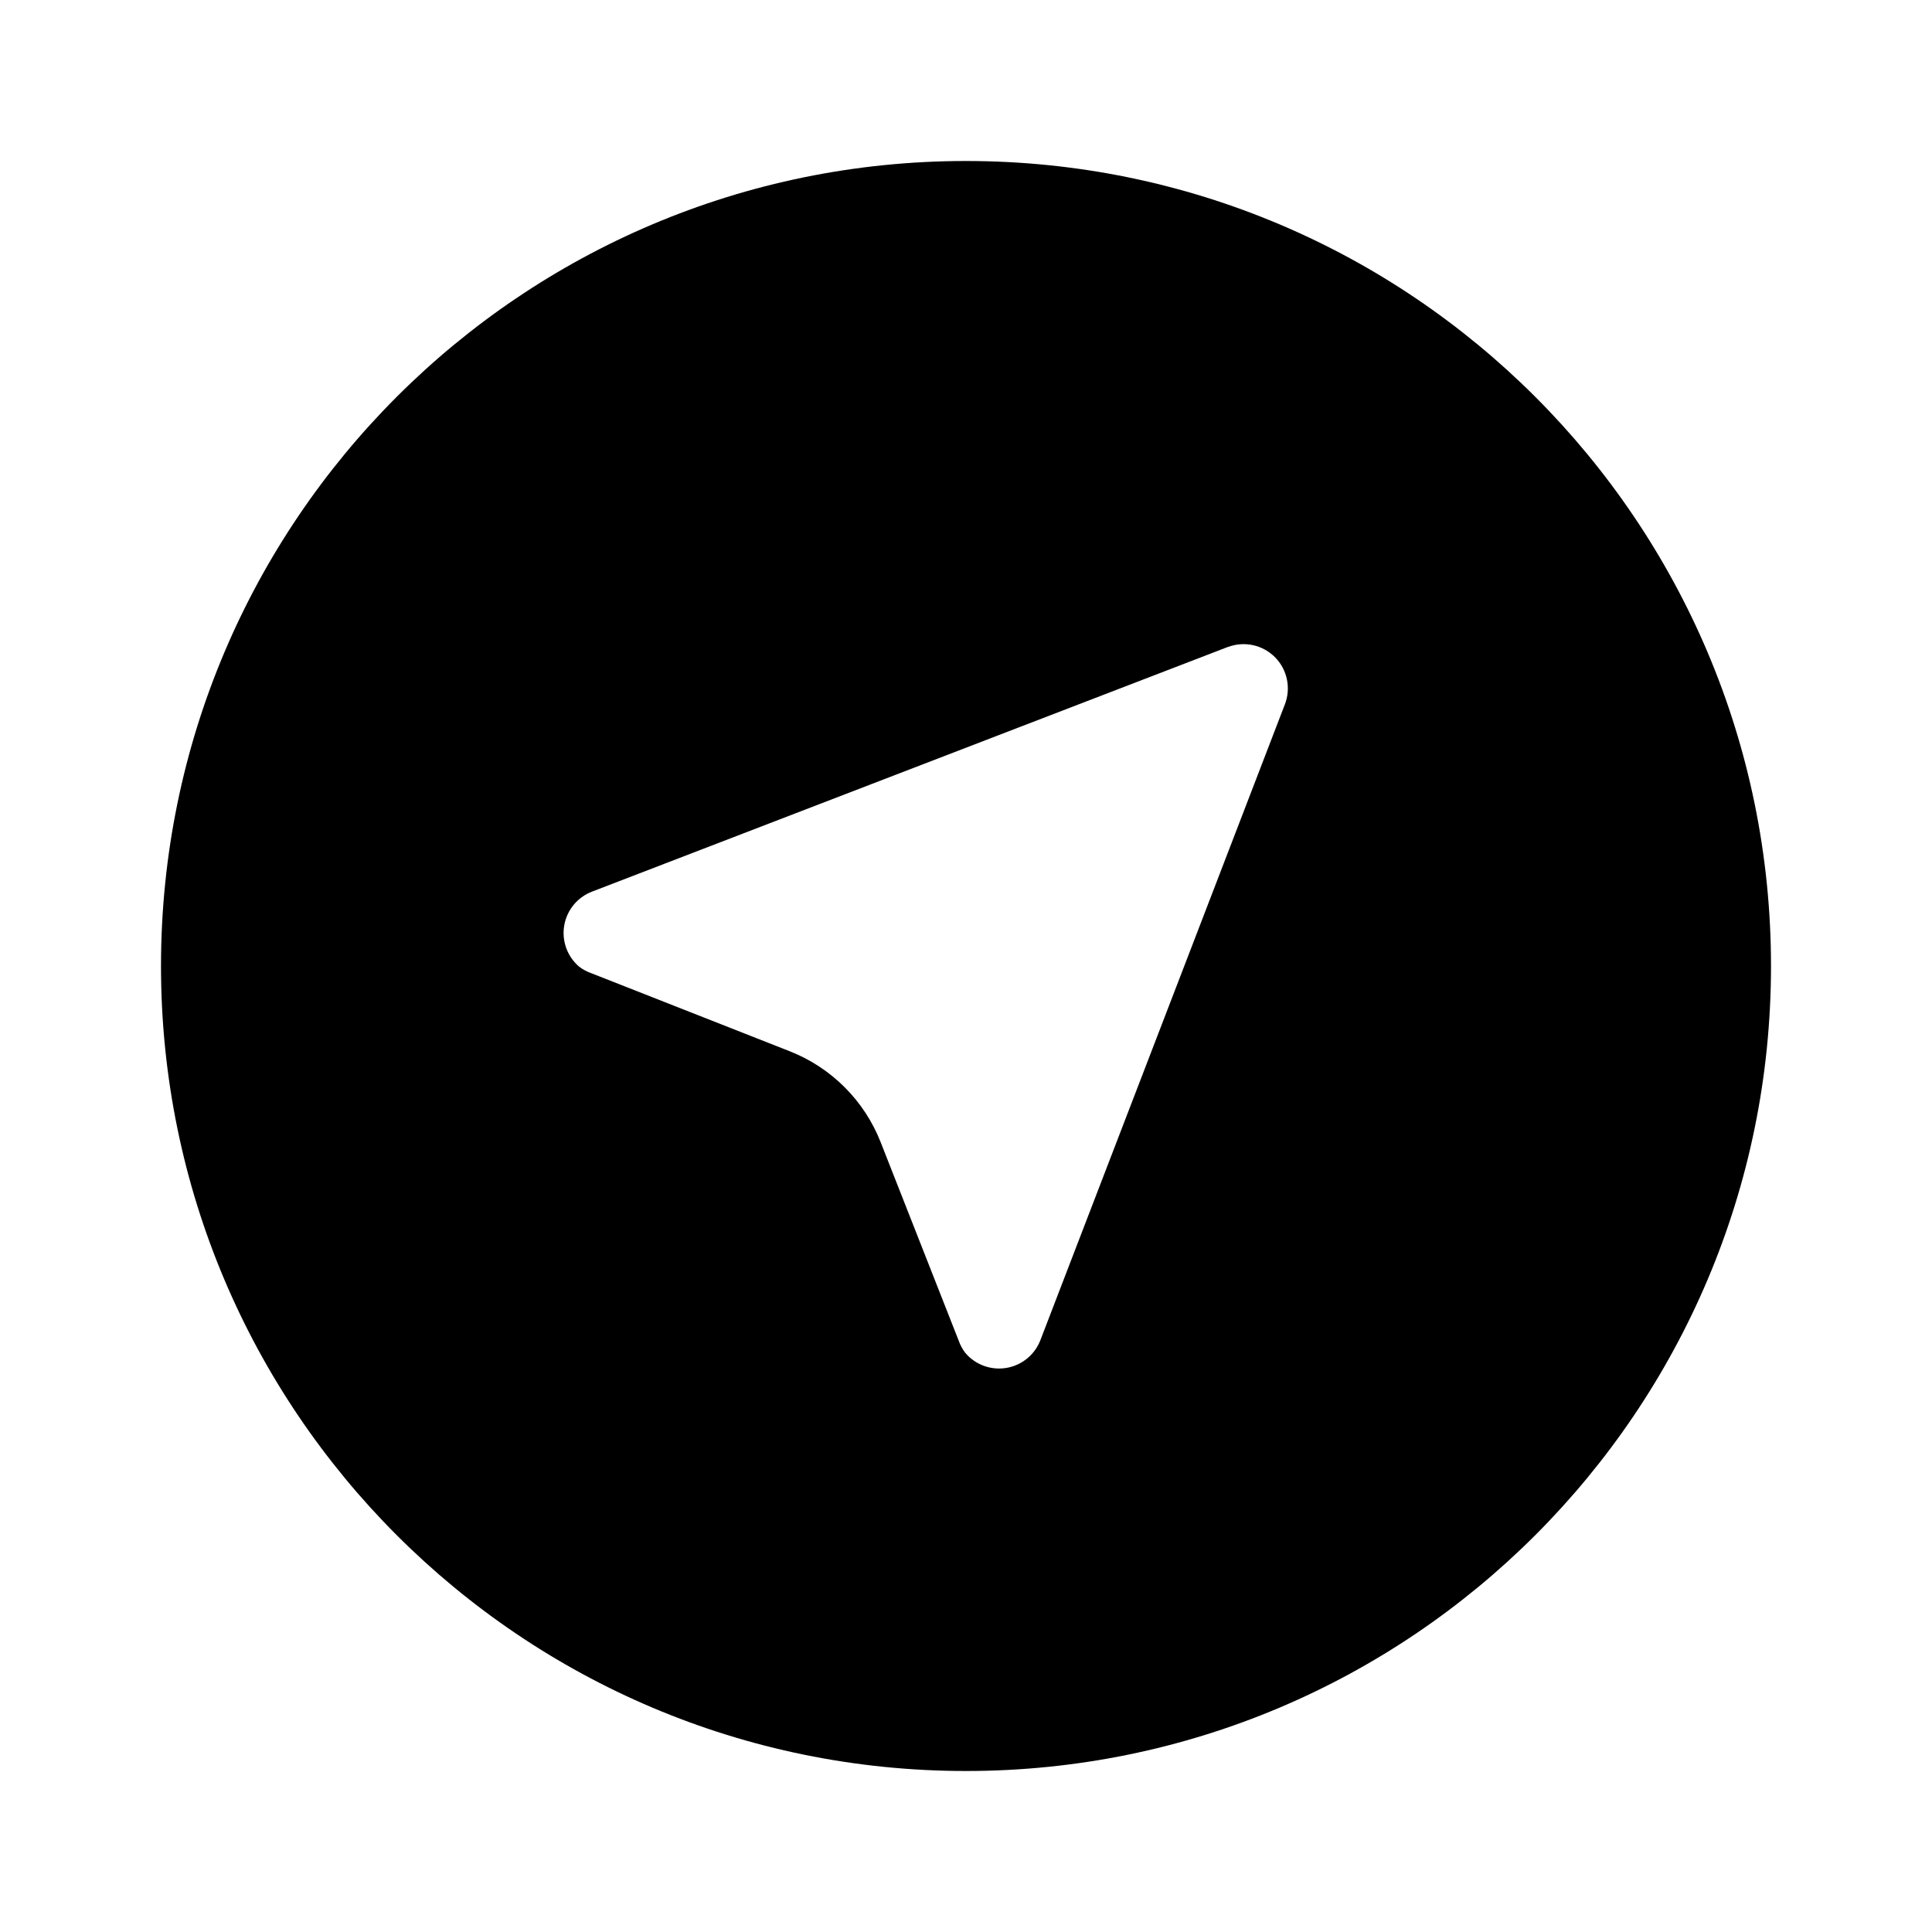
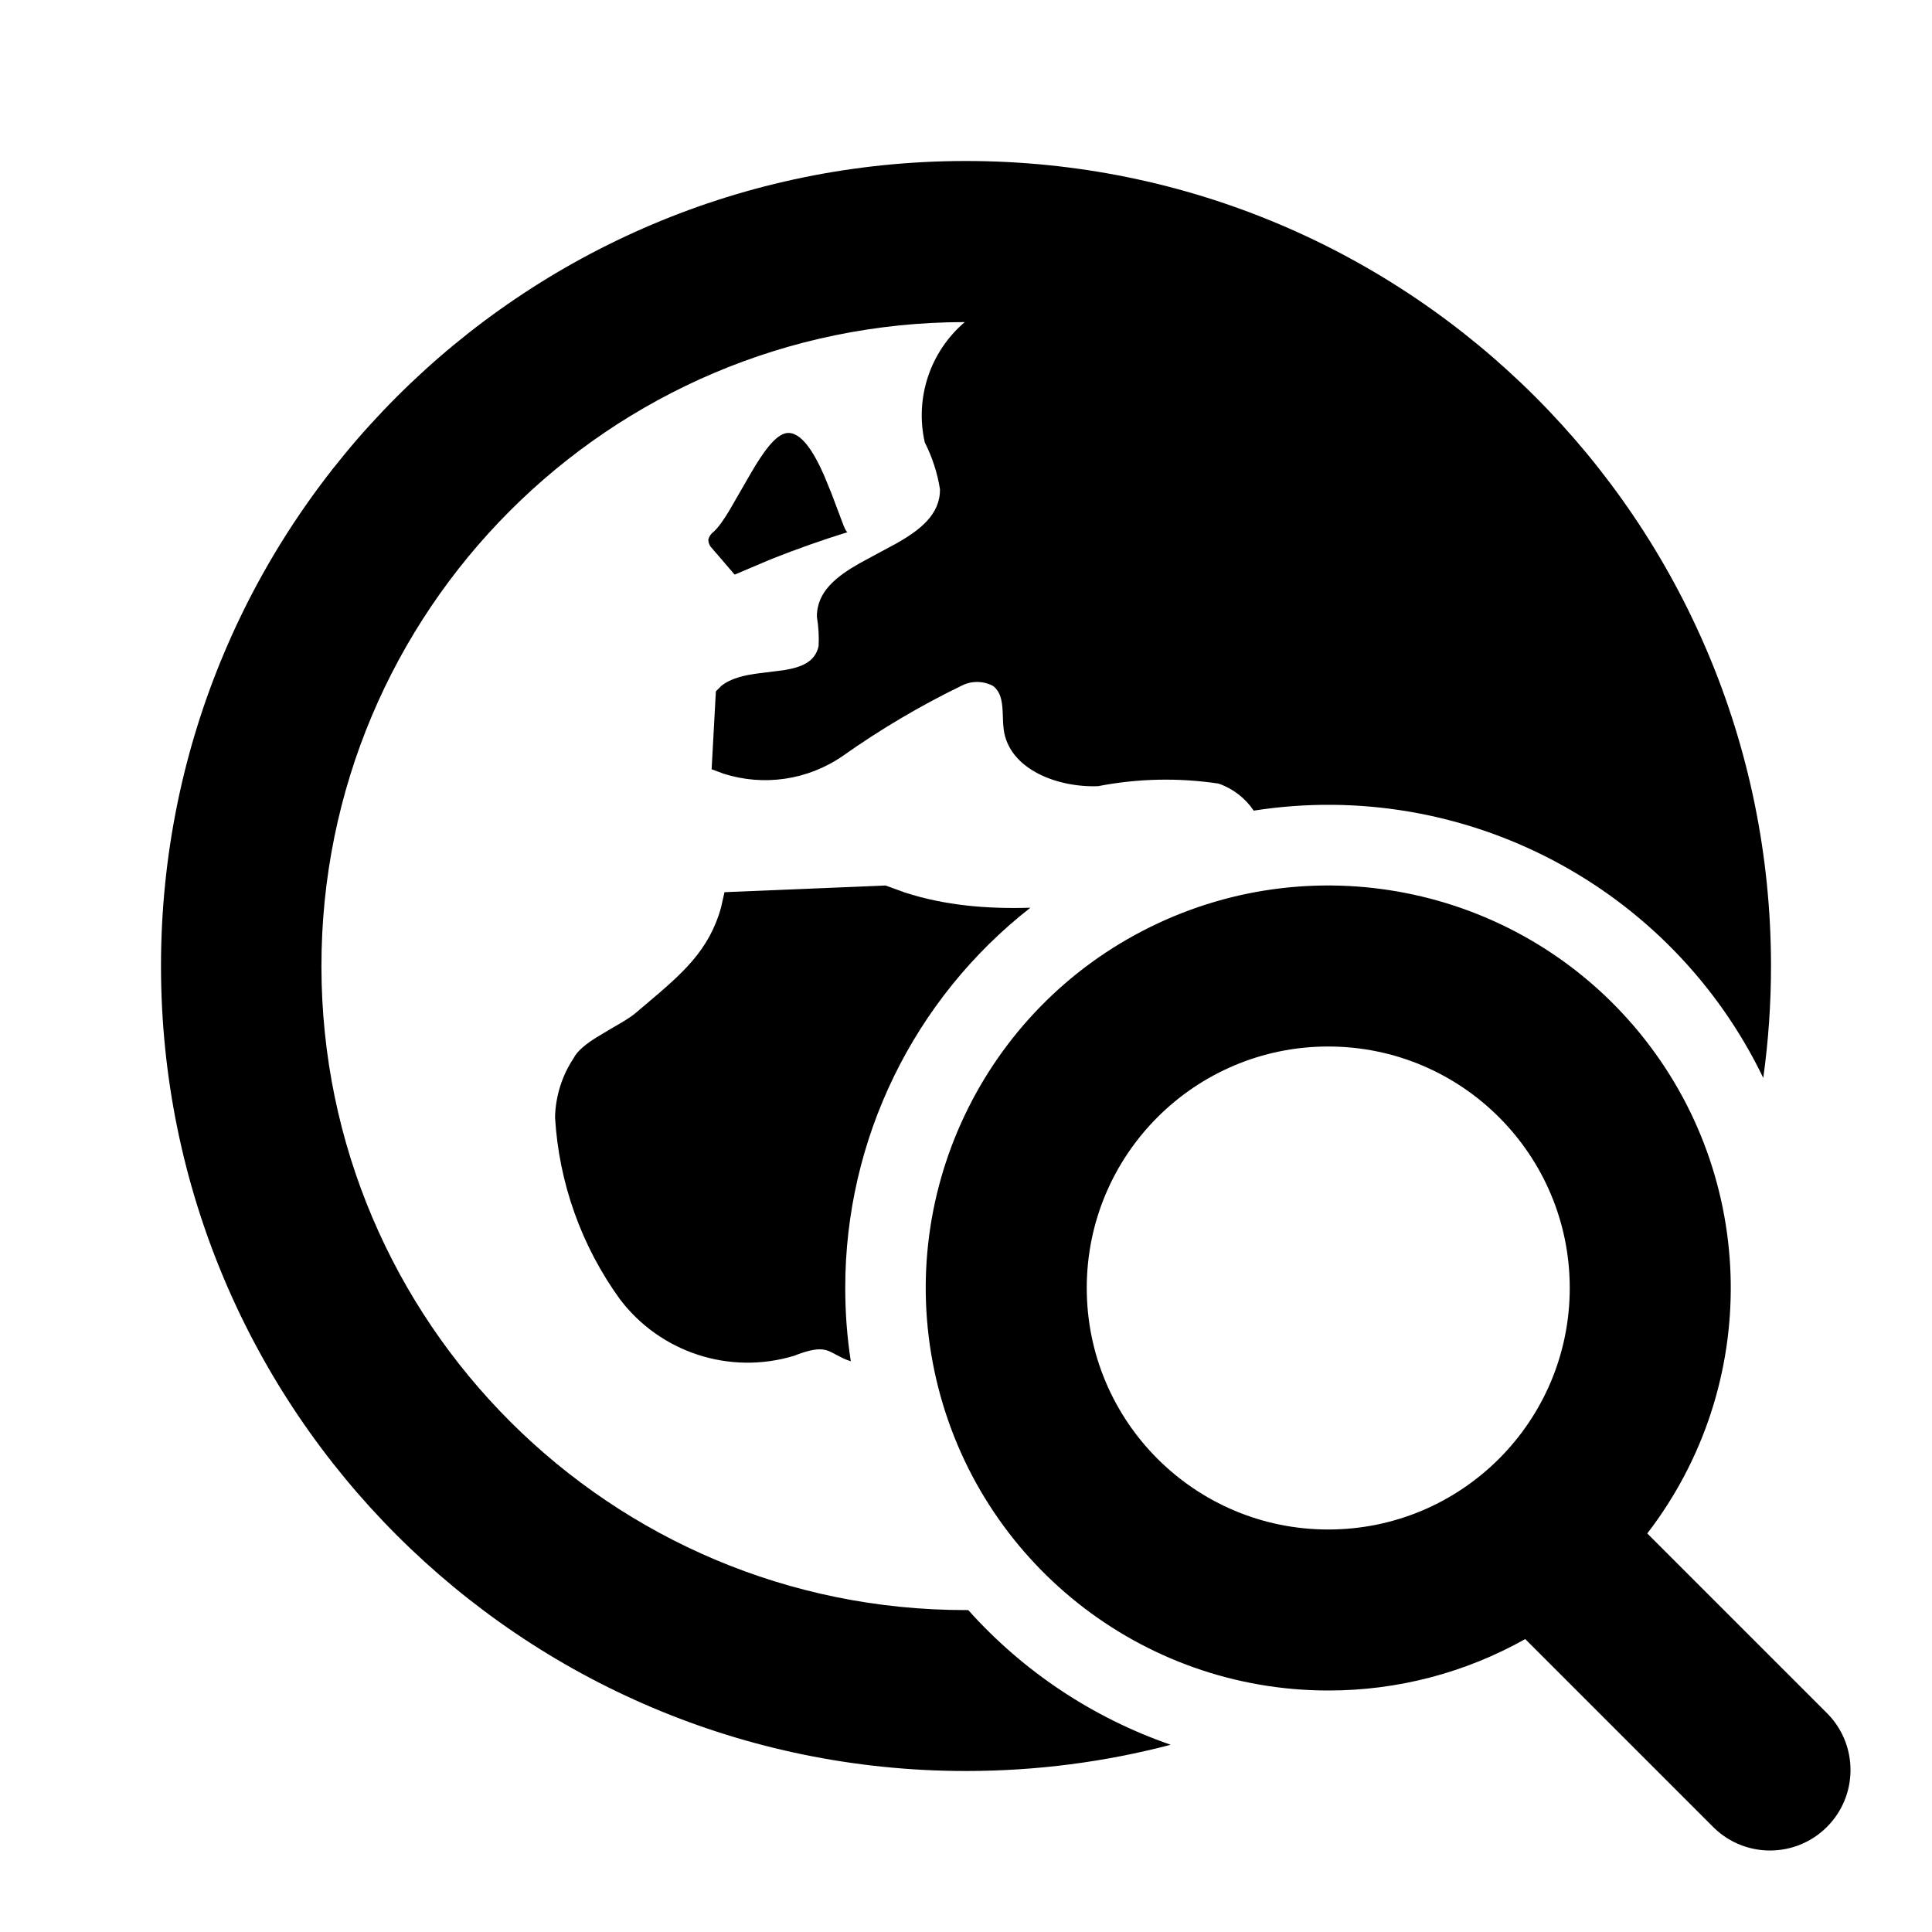
<svg xmlns="http://www.w3.org/2000/svg" viewBox="0 0 24 24">
-   <path d="M12 2a10 10 0 1 0 10 10A10 10 0 0 0 12 2zm3.962 6.748-3.038 7.9a.55.55 0 0 1-.932.159.535.535 0 0 1-.082-.151l-.97-2.467a2 2 0 0 0-1.13-1.13l-2.466-.97a.535.535 0 0 1-.15-.081.55.55 0 0 1 .158-.931l7.9-3.04v.001a.55.55 0 0 1 .71.71z" />
+   <path d="M12 2c5.523 0 10 4.477 10 10 0 .472-.033.936-.096 1.39a6 6 0 0 0-6.33-3.32.87.87 0 0 0-.437-.336 4.407 4.407 0 0 0-1.496.032c-.501.02-1.108-.208-1.173-.706l-.007-.077-.003-.079c-.005-.15-.01-.3-.124-.384a.423.423 0 0 0-.391-.001 10.48 10.48 0 0 0-1.473.871c-.436.302-.984.38-1.482.221l-.148-.055.053-.968.068-.068c.12-.096.286-.132.458-.155l.32-.04c.212-.035.388-.1.43-.3a1.664 1.664 0 0 0-.021-.361c-.004-.312.241-.503.536-.67l.454-.245c.295-.167.54-.359.539-.67a1.962 1.962 0 0 0-.189-.583 1.521 1.521 0 0 1 .497-1.495 8 8 0 0 0 .016 16h.027a6.007 6.007 0 0 0 2.515 1.673C13.731 21.887 12.88 22 12 22 6.477 22 2 17.523 2 12S6.477 2 12 2Z" />
+   <path d="M10.5 16c0 .31.023.613.069.91a.834.834 0 0 1-.088-.033l-.1-.051c-.122-.067-.197-.109-.52.017a1.99 1.99 0 0 1-2.162-.706 4.283 4.283 0 0 1-.804-2.258c.006-.261.086-.516.23-.733.047-.094.159-.18.286-.26l.196-.117c.114-.065.22-.127.29-.186l.13-.11c.444-.376.78-.66.93-1.2l.043-.19L11 11l.243.088c.494.16 1.02.205 1.557.188A5.99 5.99 0 0 0 10.5 16ZM9.77 5.38c-.138.021-.29.238-.436.487l-.27.468c-.07.117-.137.214-.198.27a.173.173 0 0 0-.067.098c0 .03.01.06.026.085l.301.35.461-.195c.31-.123.625-.234.943-.333-.01.003-.027-.025-.048-.074l-.153-.406-.09-.22c-.127-.29-.288-.556-.47-.53Z" />
+   <path d="M16.5 21a5 5 0 1 1 3.963-1.951l2.244 2.244a1 1 0 0 1-1.414 1.414l-2.346-2.346A4.978 4.978 0 0 1 16.5 21Zm0-2a3 3 0 1 0 0-6 3 3 0 0 0 0 6Z" />
</svg>
